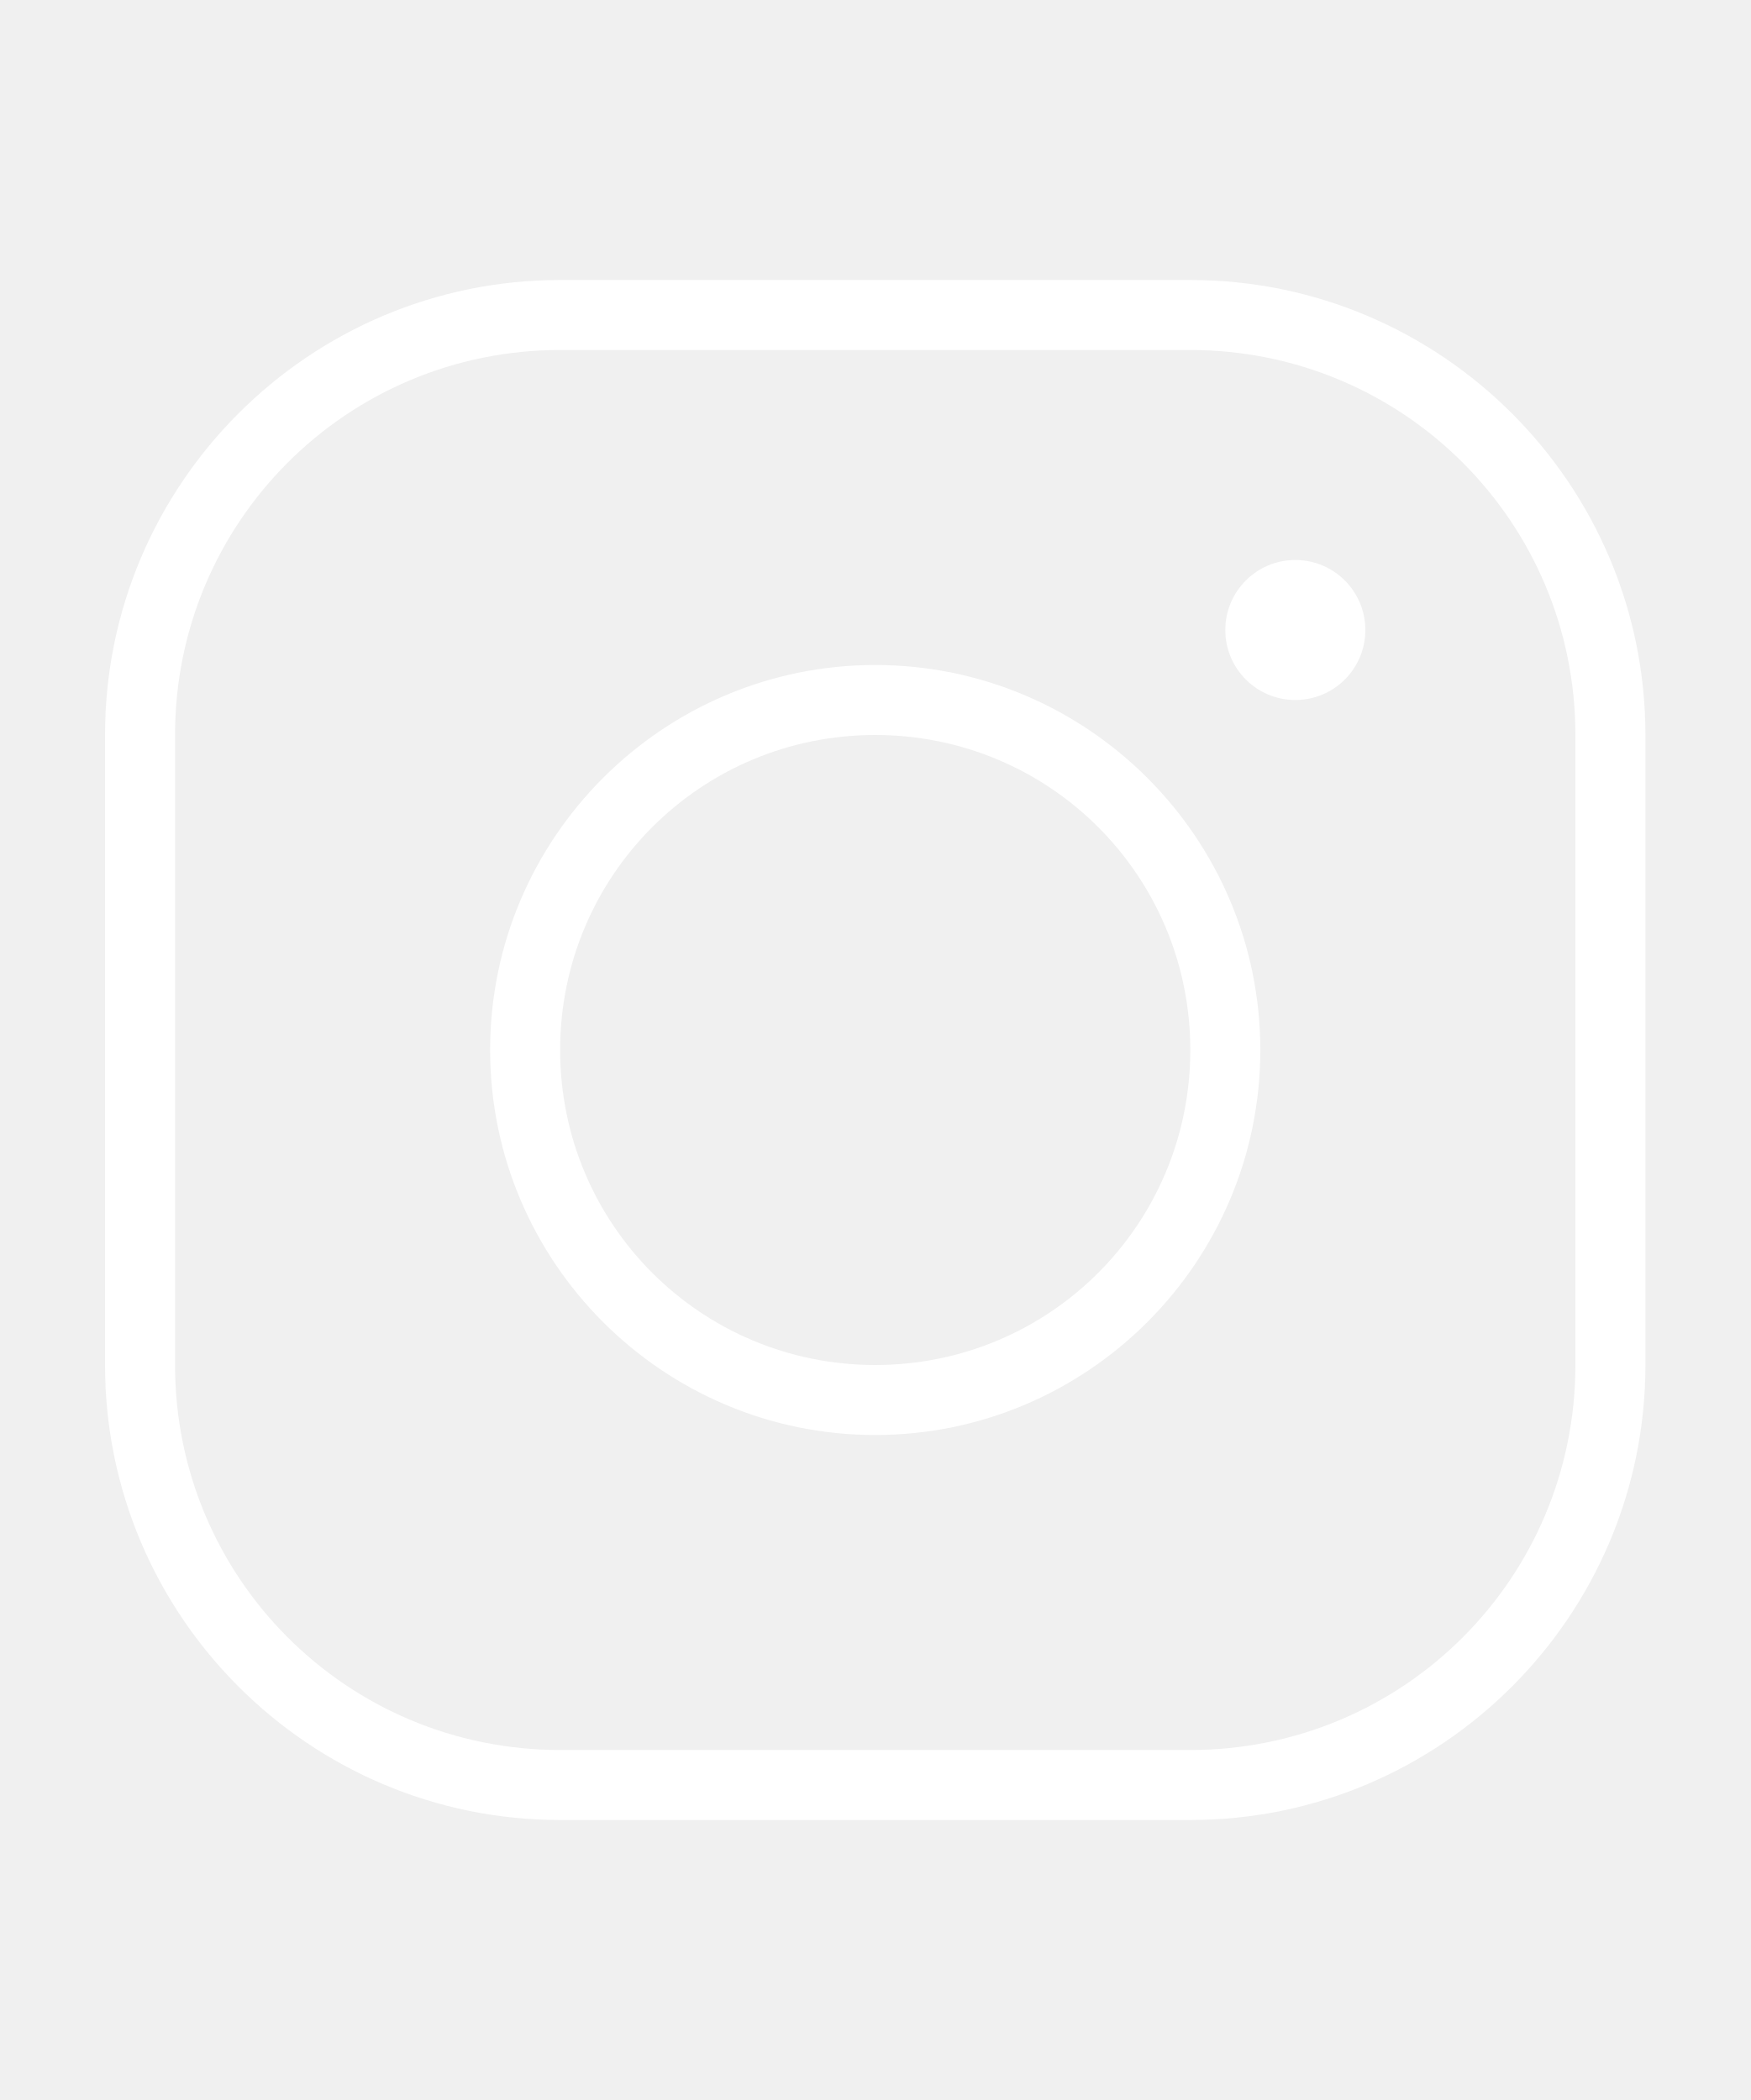
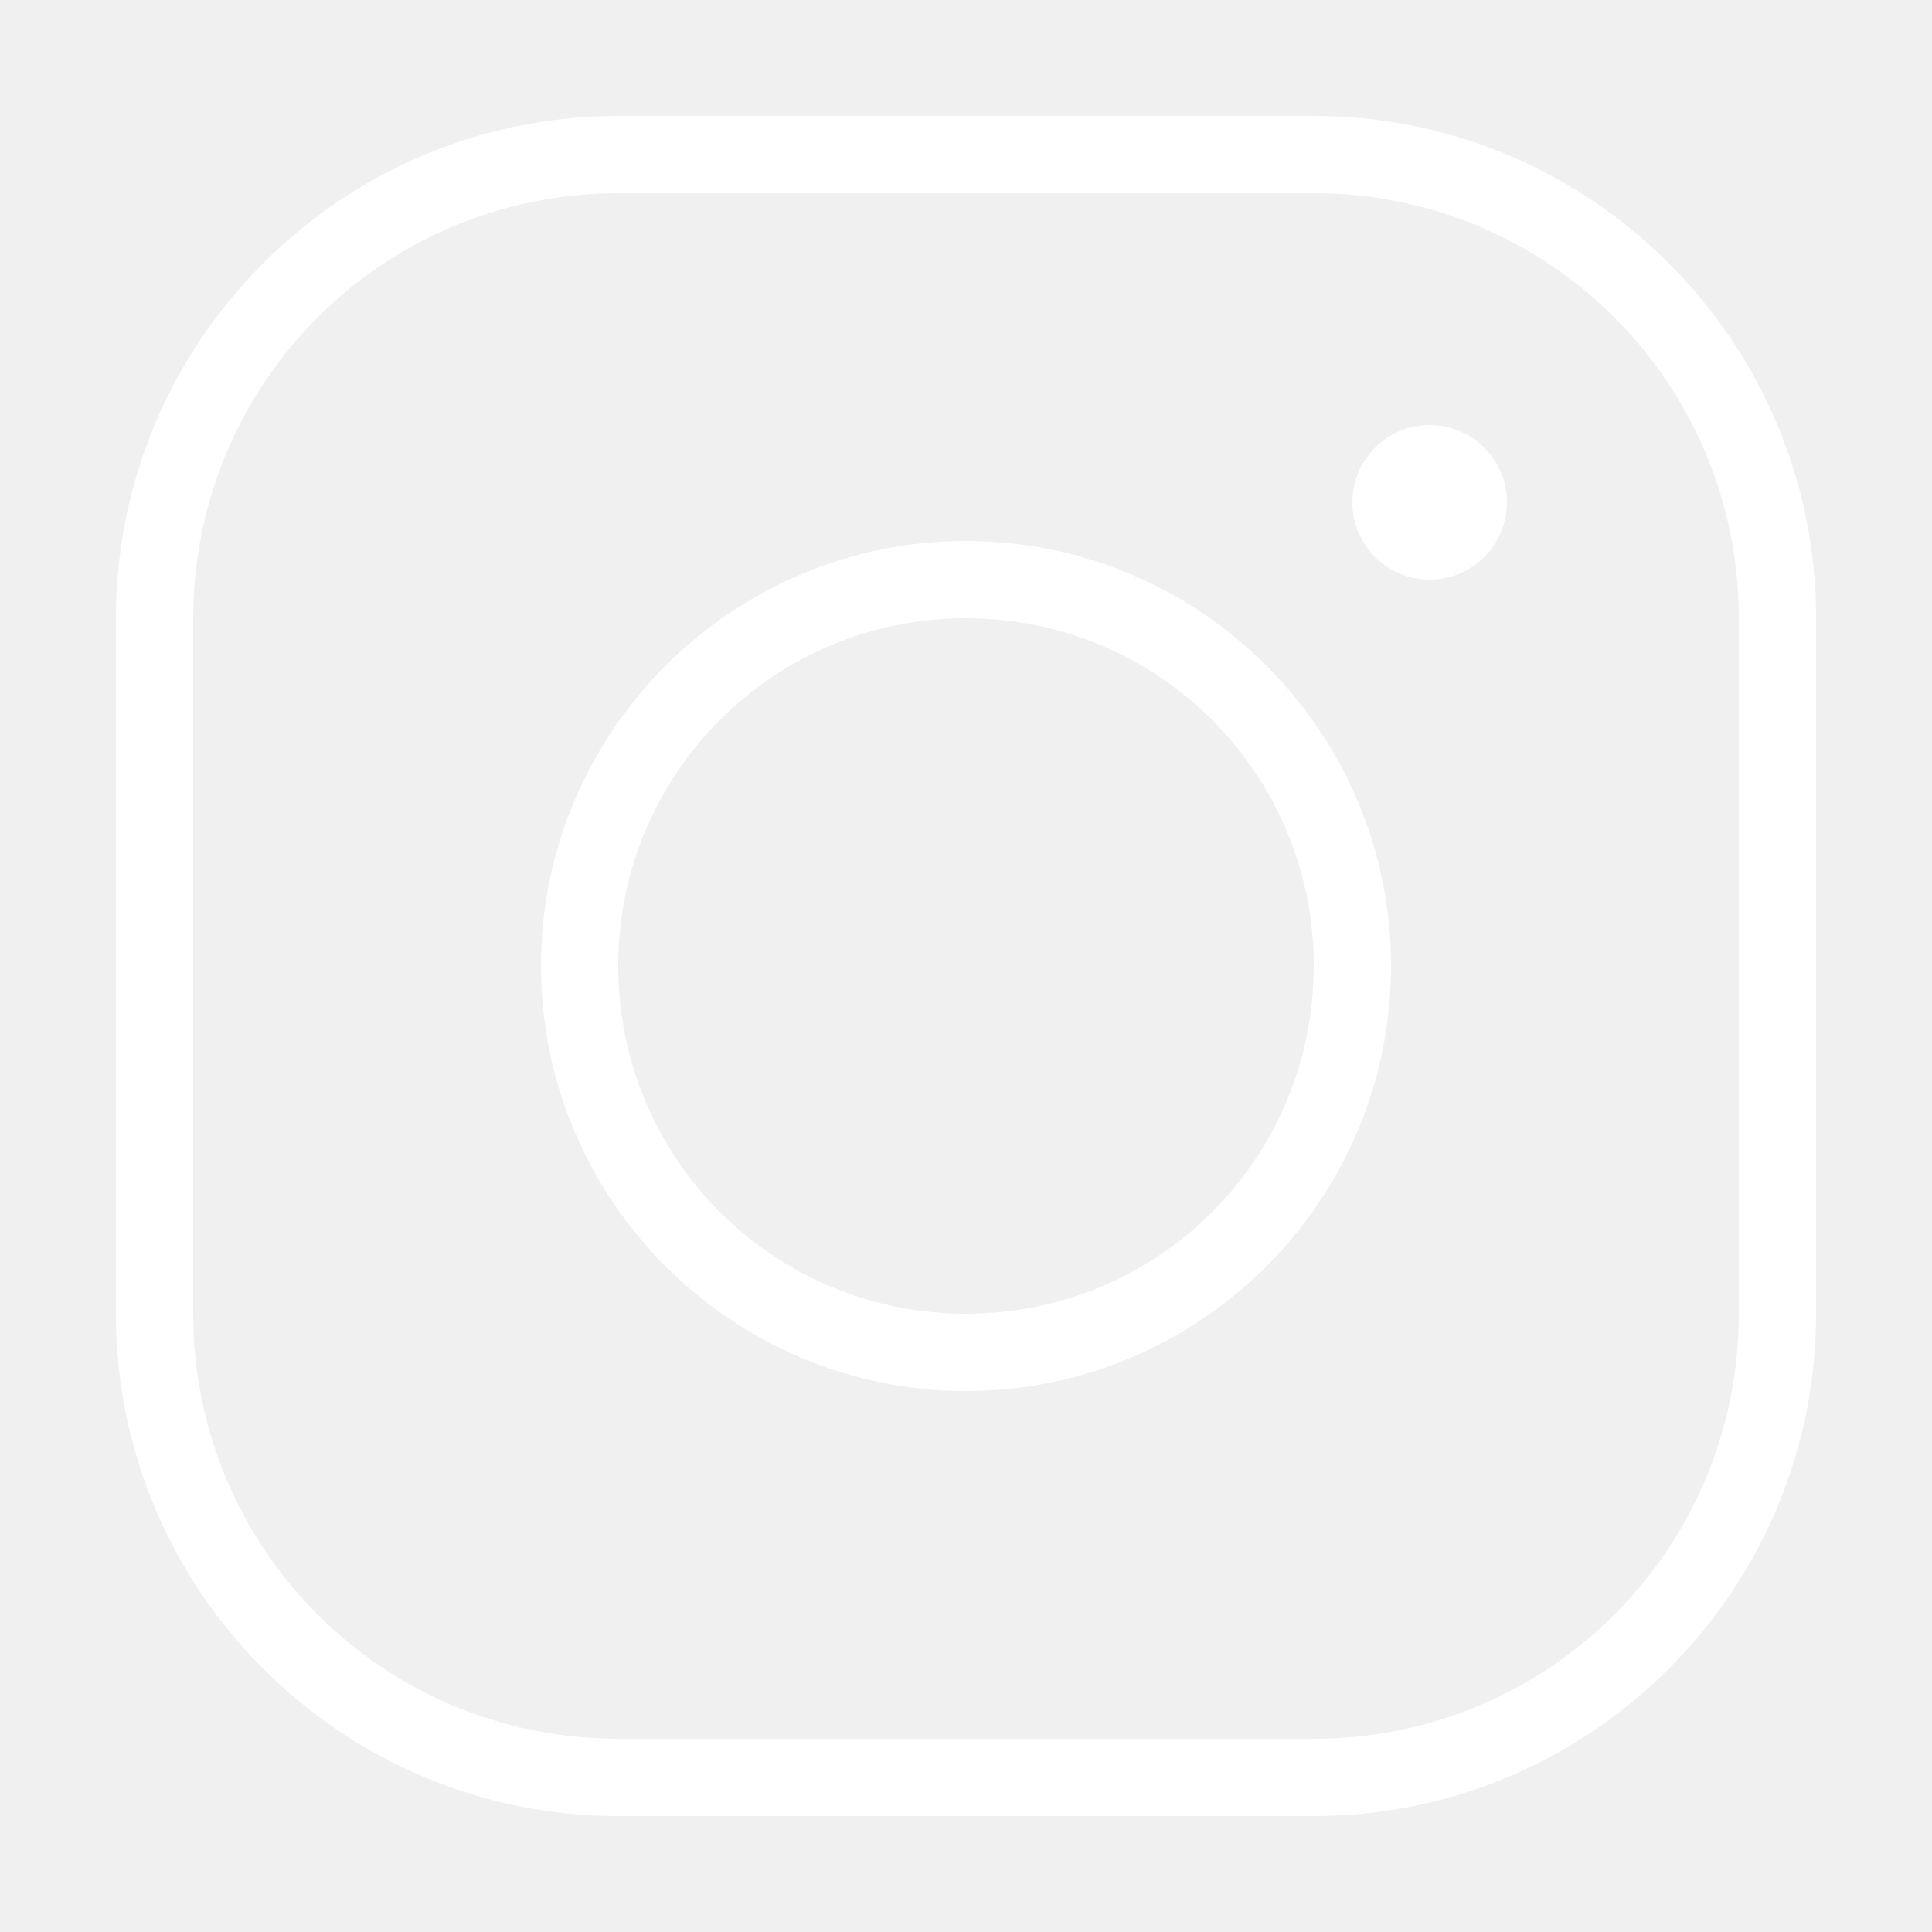
- <svg xmlns="http://www.w3.org/2000/svg" viewBox="0,0,256,256" width="25px" height="30px" fill-rule="nonzero">
+ <svg xmlns="http://www.w3.org/2000/svg" viewBox="0 0 256 256" fill-rule="nonzero">
  <g fill="#ffffff" fill-rule="nonzero" stroke="none" stroke-width="1" stroke-linecap="butt" stroke-linejoin="miter" stroke-miterlimit="10" stroke-dasharray="" stroke-dashoffset="0" font-family="none" font-weight="none" font-size="none" text-anchor="none" style="mix-blend-mode: normal">
    <g transform="scale(5.12,5.12)">
      <path d="M16,3c-7.168,0 -13,5.832 -13,13v18c0,7.168 5.832,13 13,13h18c7.168,0 13,-5.832 13,-13v-18c0,-7.168 -5.832,-13 -13,-13zM16,5h18c6.086,0 11,4.914 11,11v18c0,6.086 -4.914,11 -11,11h-18c-6.086,0 -11,-4.914 -11,-11v-18c0,-6.086 4.914,-11 11,-11zM37,11c-1.105,0 -2,0.895 -2,2c0,1.105 0.895,2 2,2c1.105,0 2,-0.895 2,-2c0,-1.105 -0.895,-2 -2,-2zM25,14c-6.063,0 -11,4.937 -11,11c0,6.063 4.937,11 11,11c6.063,0 11,-4.937 11,-11c0,-6.063 -4.937,-11 -11,-11zM25,16c4.982,0 9,4.018 9,9c0,4.982 -4.018,9 -9,9c-4.982,0 -9,-4.018 -9,-9c0,-4.982 4.018,-9 9,-9z" />
    </g>
  </g>
</svg>
